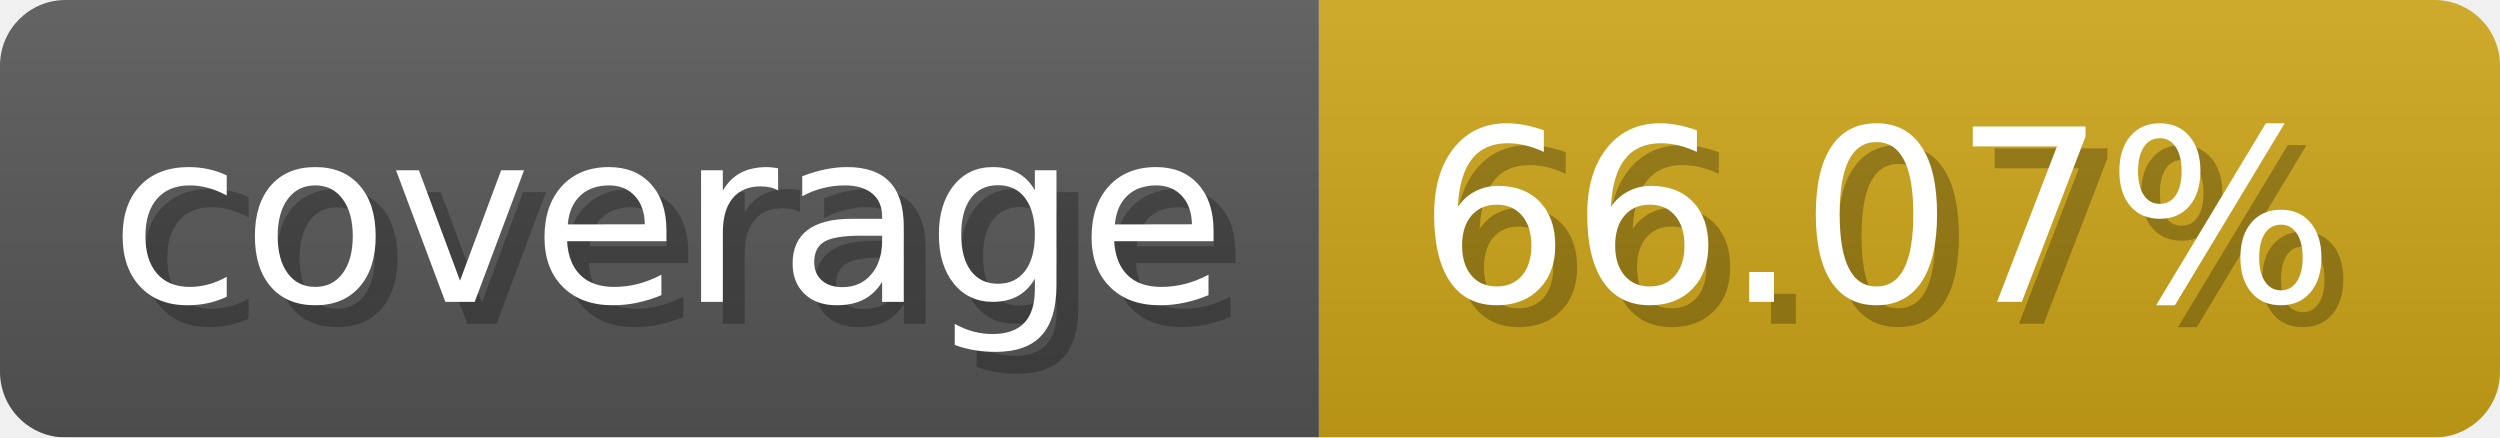
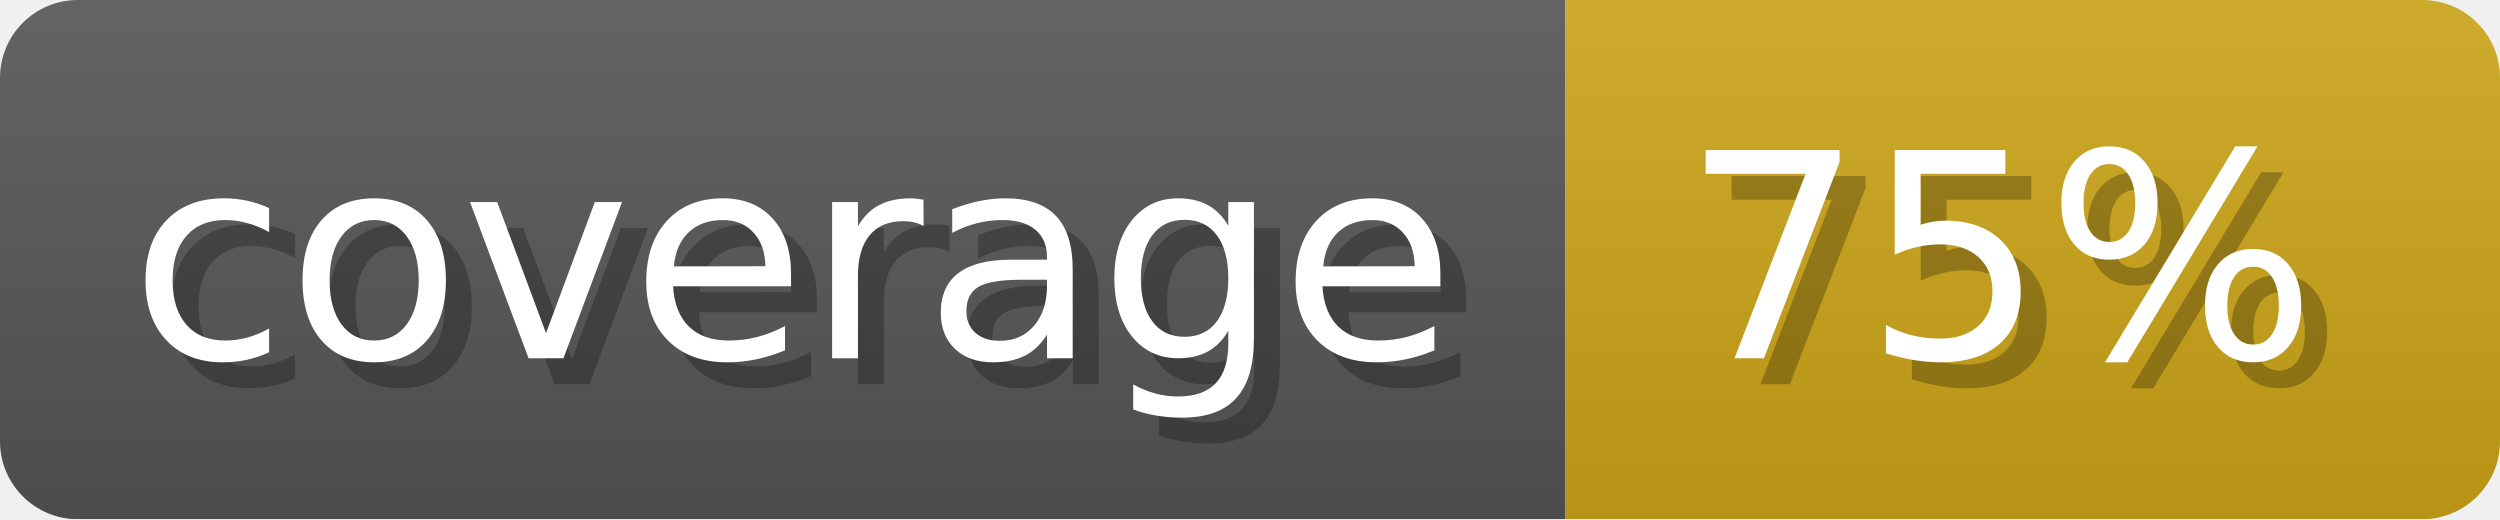
- <svg xmlns="http://www.w3.org/2000/svg" width="114.3" height="20" viewBox="0 0 1143 200" role="img" aria-label="coverage: 66.07%">
+ <svg xmlns="http://www.w3.org/2000/svg" width="96.3" height="20" viewBox="0 0 963 200" role="img" aria-label="coverage: 75%">
  <linearGradient id="a" x2="0" y2="100%">
    <stop offset="0" stop-opacity=".1" stop-color="#EEE" />
    <stop offset="1" stop-opacity=".1" />
  </linearGradient>
  <mask id="m">
-     <rect width="1143" height="200" rx="30" fill="#FFF" />
+     <rect width="963" height="200" rx="30" fill="#FFF" />
  </mask>
  <g mask="url(#m)">
    <rect width="603" height="200" fill="#555" />
-     <rect width="540" height="200" fill="#cba317" x="603" />
-     <rect width="1143" height="200" fill="url(#a)" />
+     <rect width="360" height="200" fill="#cba317" x="603" />
+     <rect width="963" height="200" fill="url(#a)" />
  </g>
  <g aria-hidden="true" fill="#fff" text-anchor="start" font-family="Verdana,DejaVu Sans,sans-serif" font-size="110">
    <text x="60" y="148" textLength="503" fill="#000" opacity="0.25">coverage</text>
    <text x="50" y="138" textLength="503">coverage</text>
-     <text x="658" y="148" textLength="440" fill="#000" opacity="0.25">66.07%</text>
-     <text x="648" y="138" textLength="440">66.07%</text>
+     <text x="658" y="148" textLength="260" fill="#000" opacity="0.25">75%</text>
+     <text x="648" y="138" textLength="260">75%</text>
  </g>
</svg>
